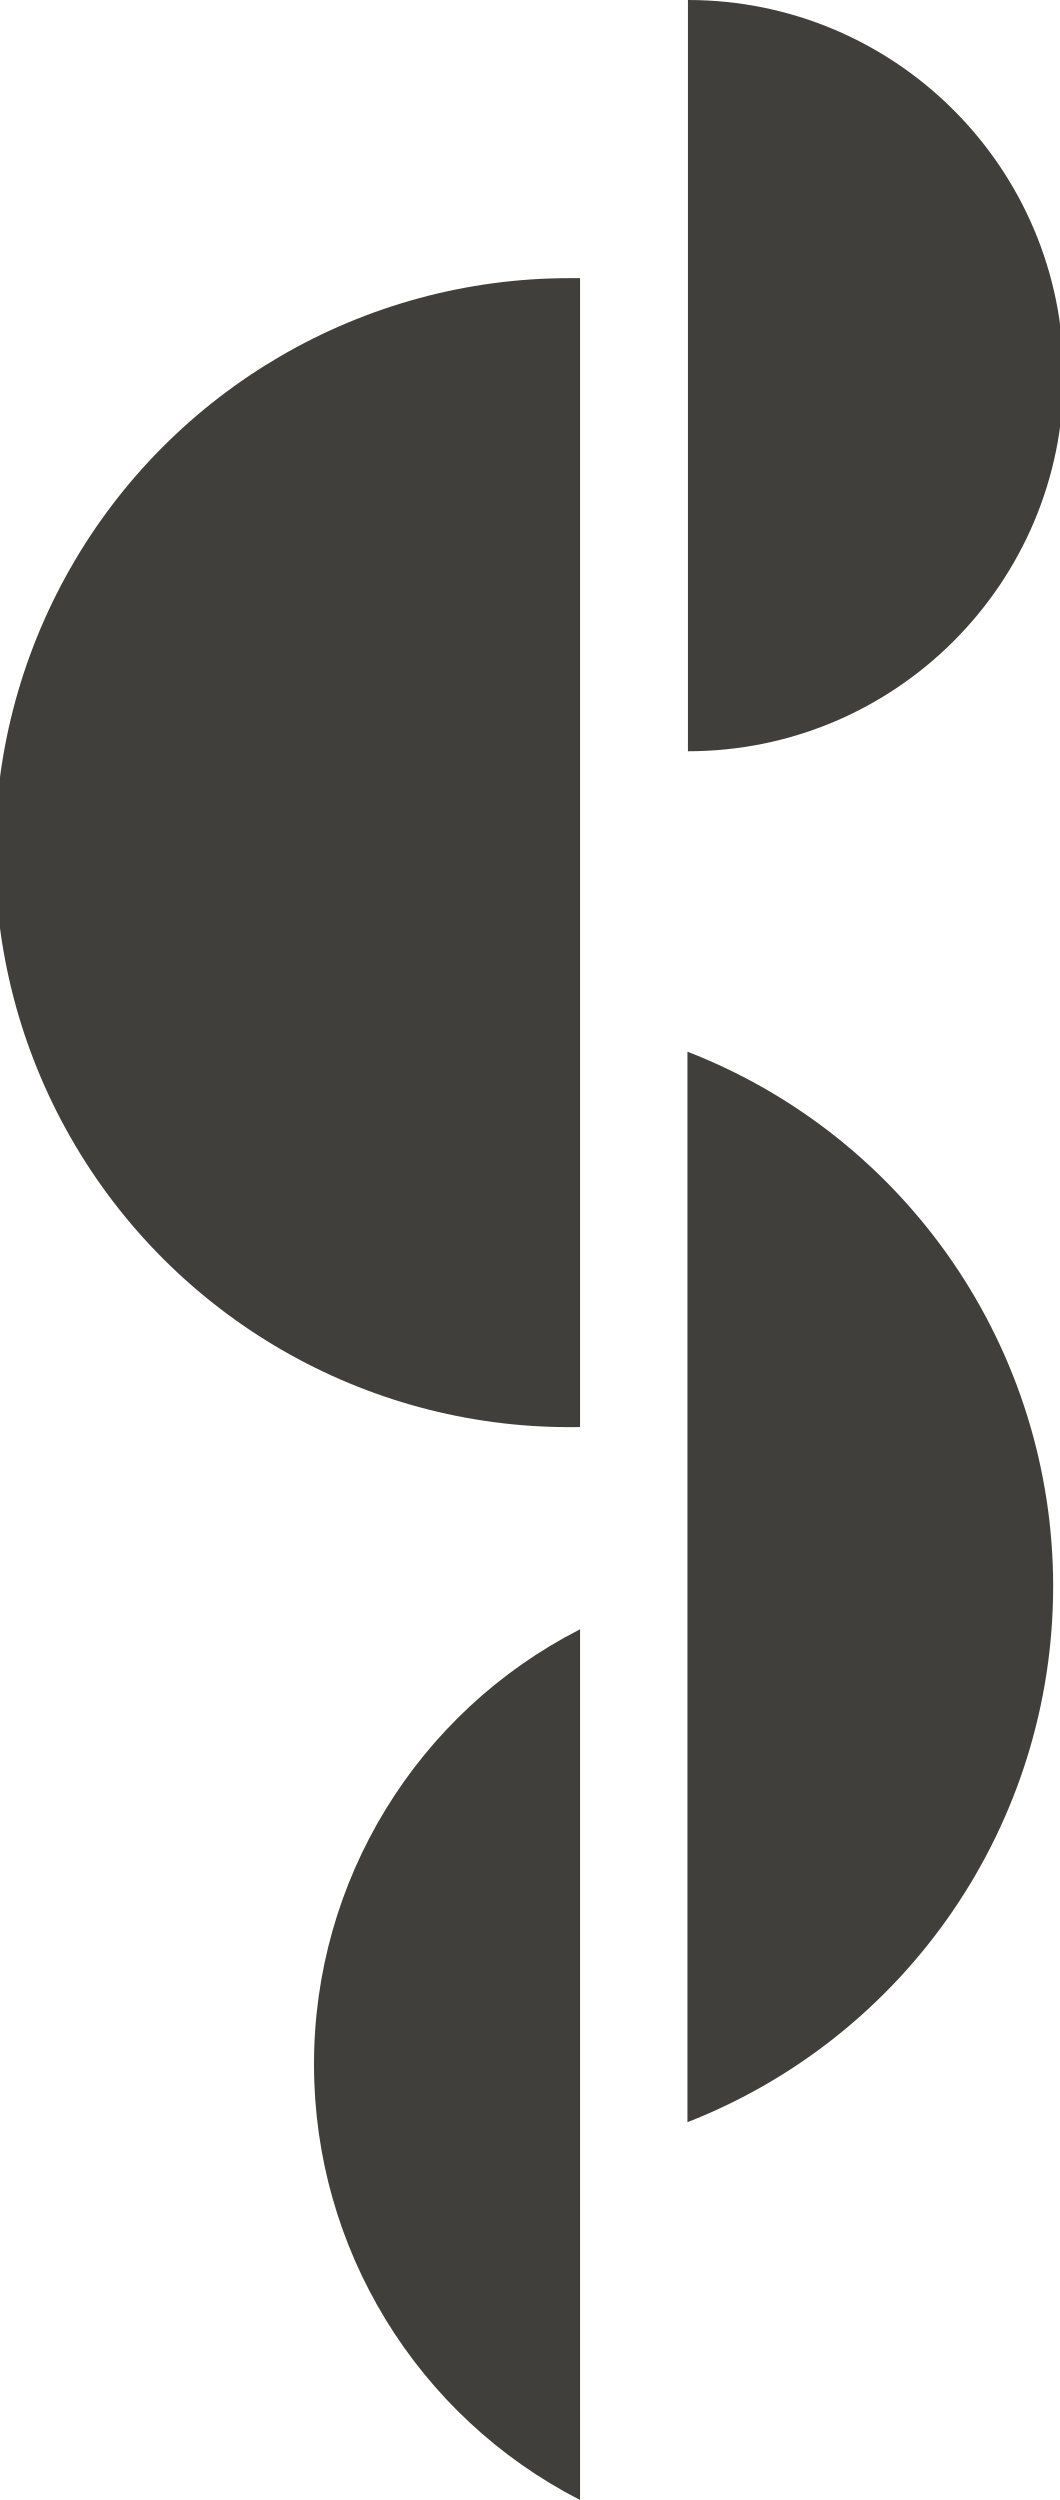
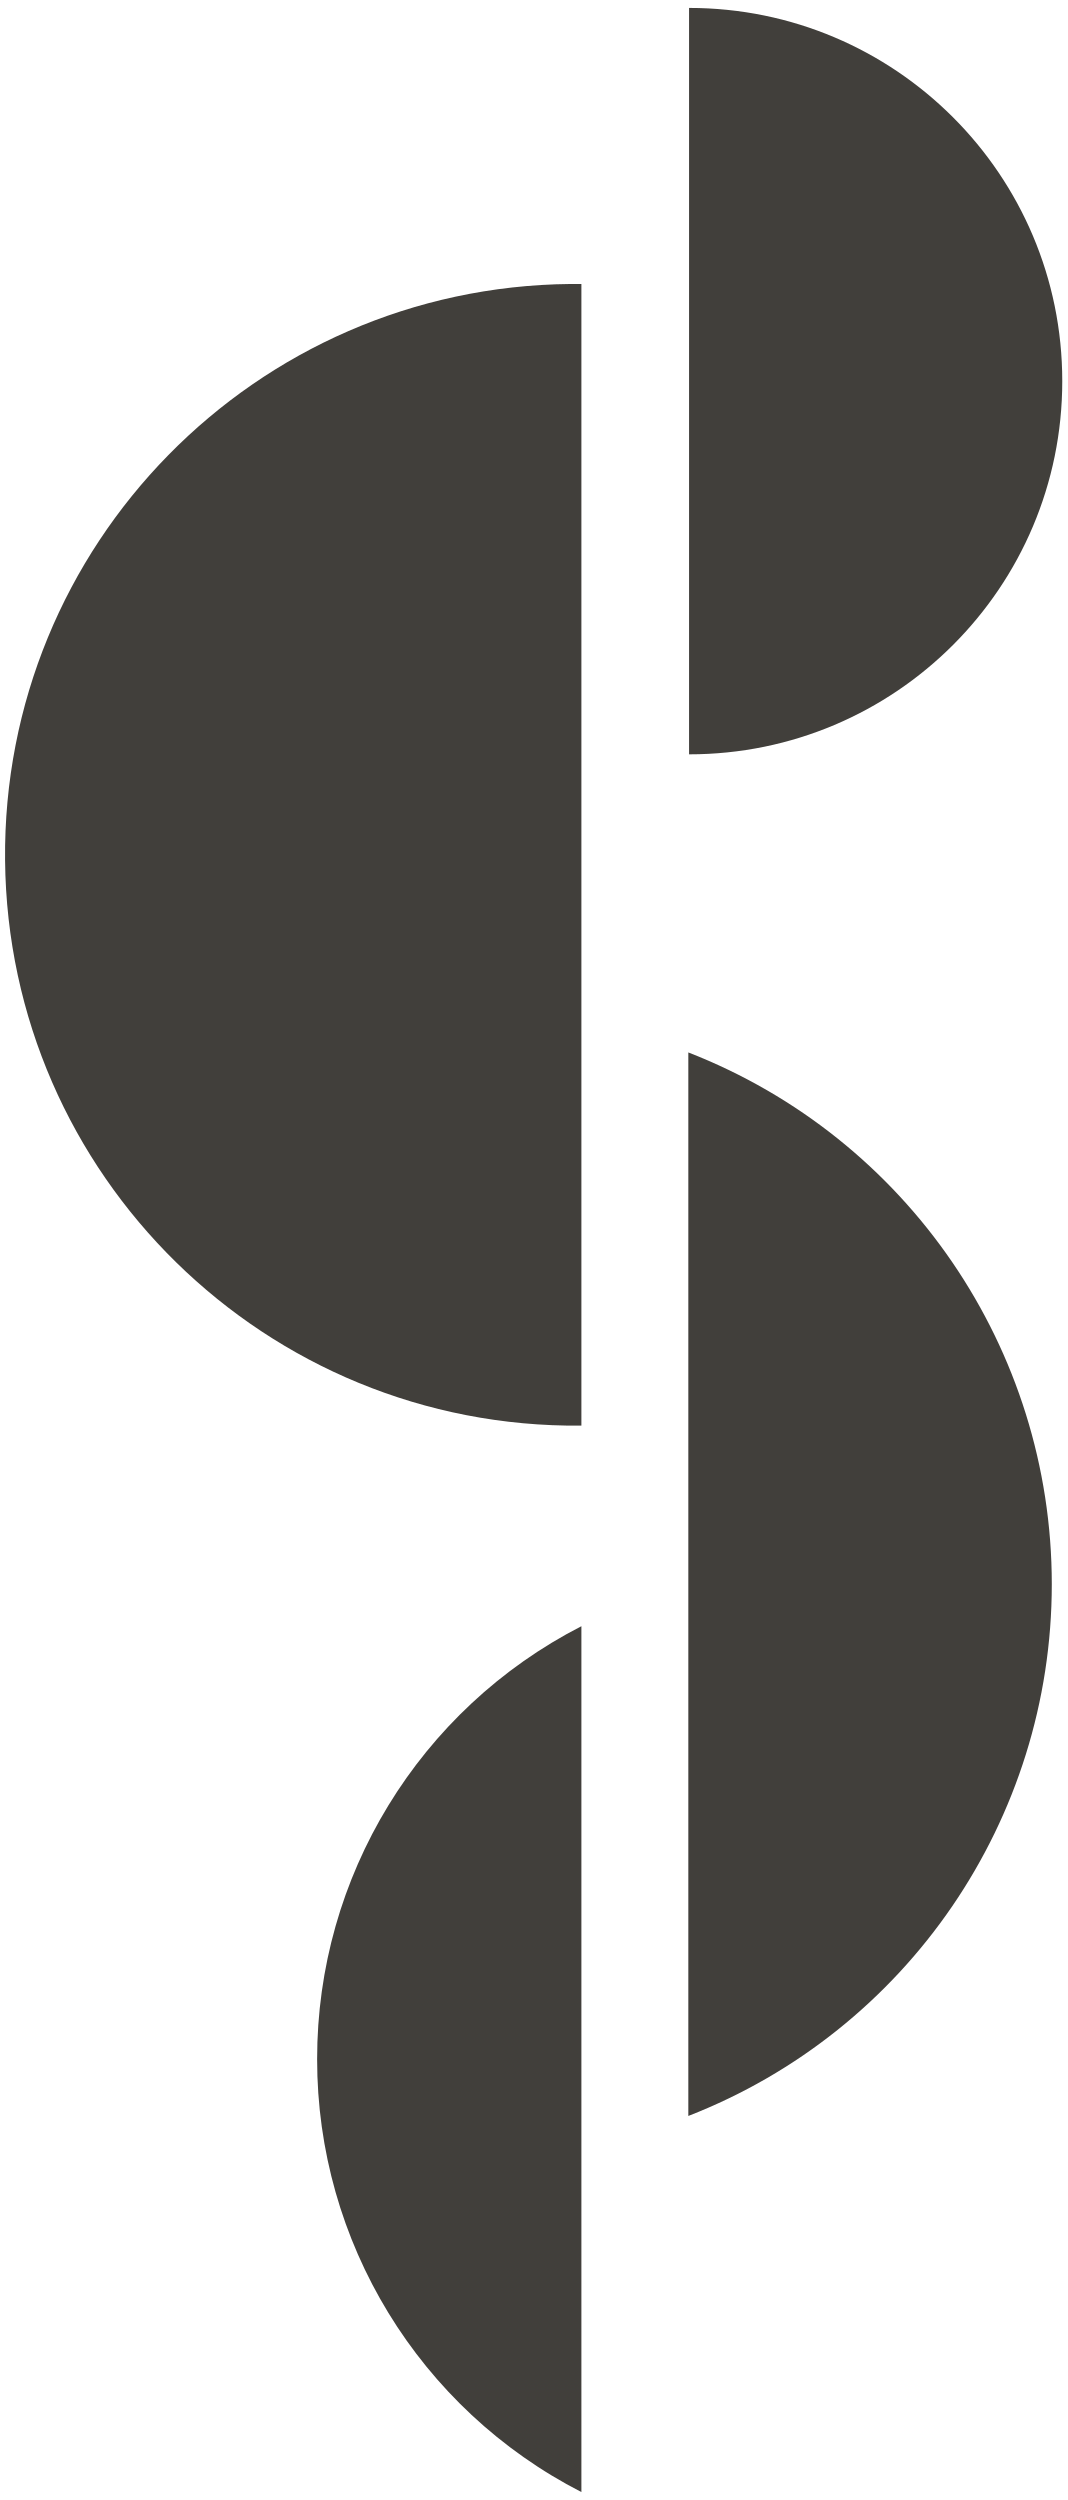
- <svg xmlns="http://www.w3.org/2000/svg" id="Layer_1" data-name="Layer 1" viewBox="0 0 219.01 516.8">
+ <svg xmlns="http://www.w3.org/2000/svg" id="Layer_1" data-name="Layer 1" viewBox="0 0 202 473">
  <defs>
    <style>.cls-1{fill:#413f3b;}</style>
  </defs>
-   <path class="cls-1" d="M118.8,295a118.76,118.76,0,1,1-2.2-237.5h2.2Z" transform="translate(1.11)" />
-   <path class="cls-1" d="M216.6,328A118.64,118.64,0,0,0,141,217.4V438.7A119,119,0,0,0,216.6,328Z" transform="translate(1.11)" />
-   <path class="cls-1" d="M141.1,155.3A77.65,77.65,0,0,0,141.1,0Z" transform="translate(1.11)" />
-   <path class="cls-1" d="M63.8,426.8a101.11,101.11,0,0,0,55,90v-180A100.92,100.92,0,0,0,63.8,426.8Z" transform="translate(1.11)" />
+   <path class="cls-1" d="M110,269.73a108,108,0,0,1-2.08-216H110Z" />
+   <path class="cls-1" d="M199,299.73a108,108,0,0,0-68.77-100.61V400.34A108,108,0,0,0,199,299.73Z" />
+   <path class="cls-1" d="M130.37,142.72a70.61,70.61,0,1,0,0-141.22h0Z" />
+   <path class="cls-1" d="M60,389.59a92,92,0,0,0,50,81.91V307.68A92,92,0,0,0,60,389.59Z" />
</svg>
